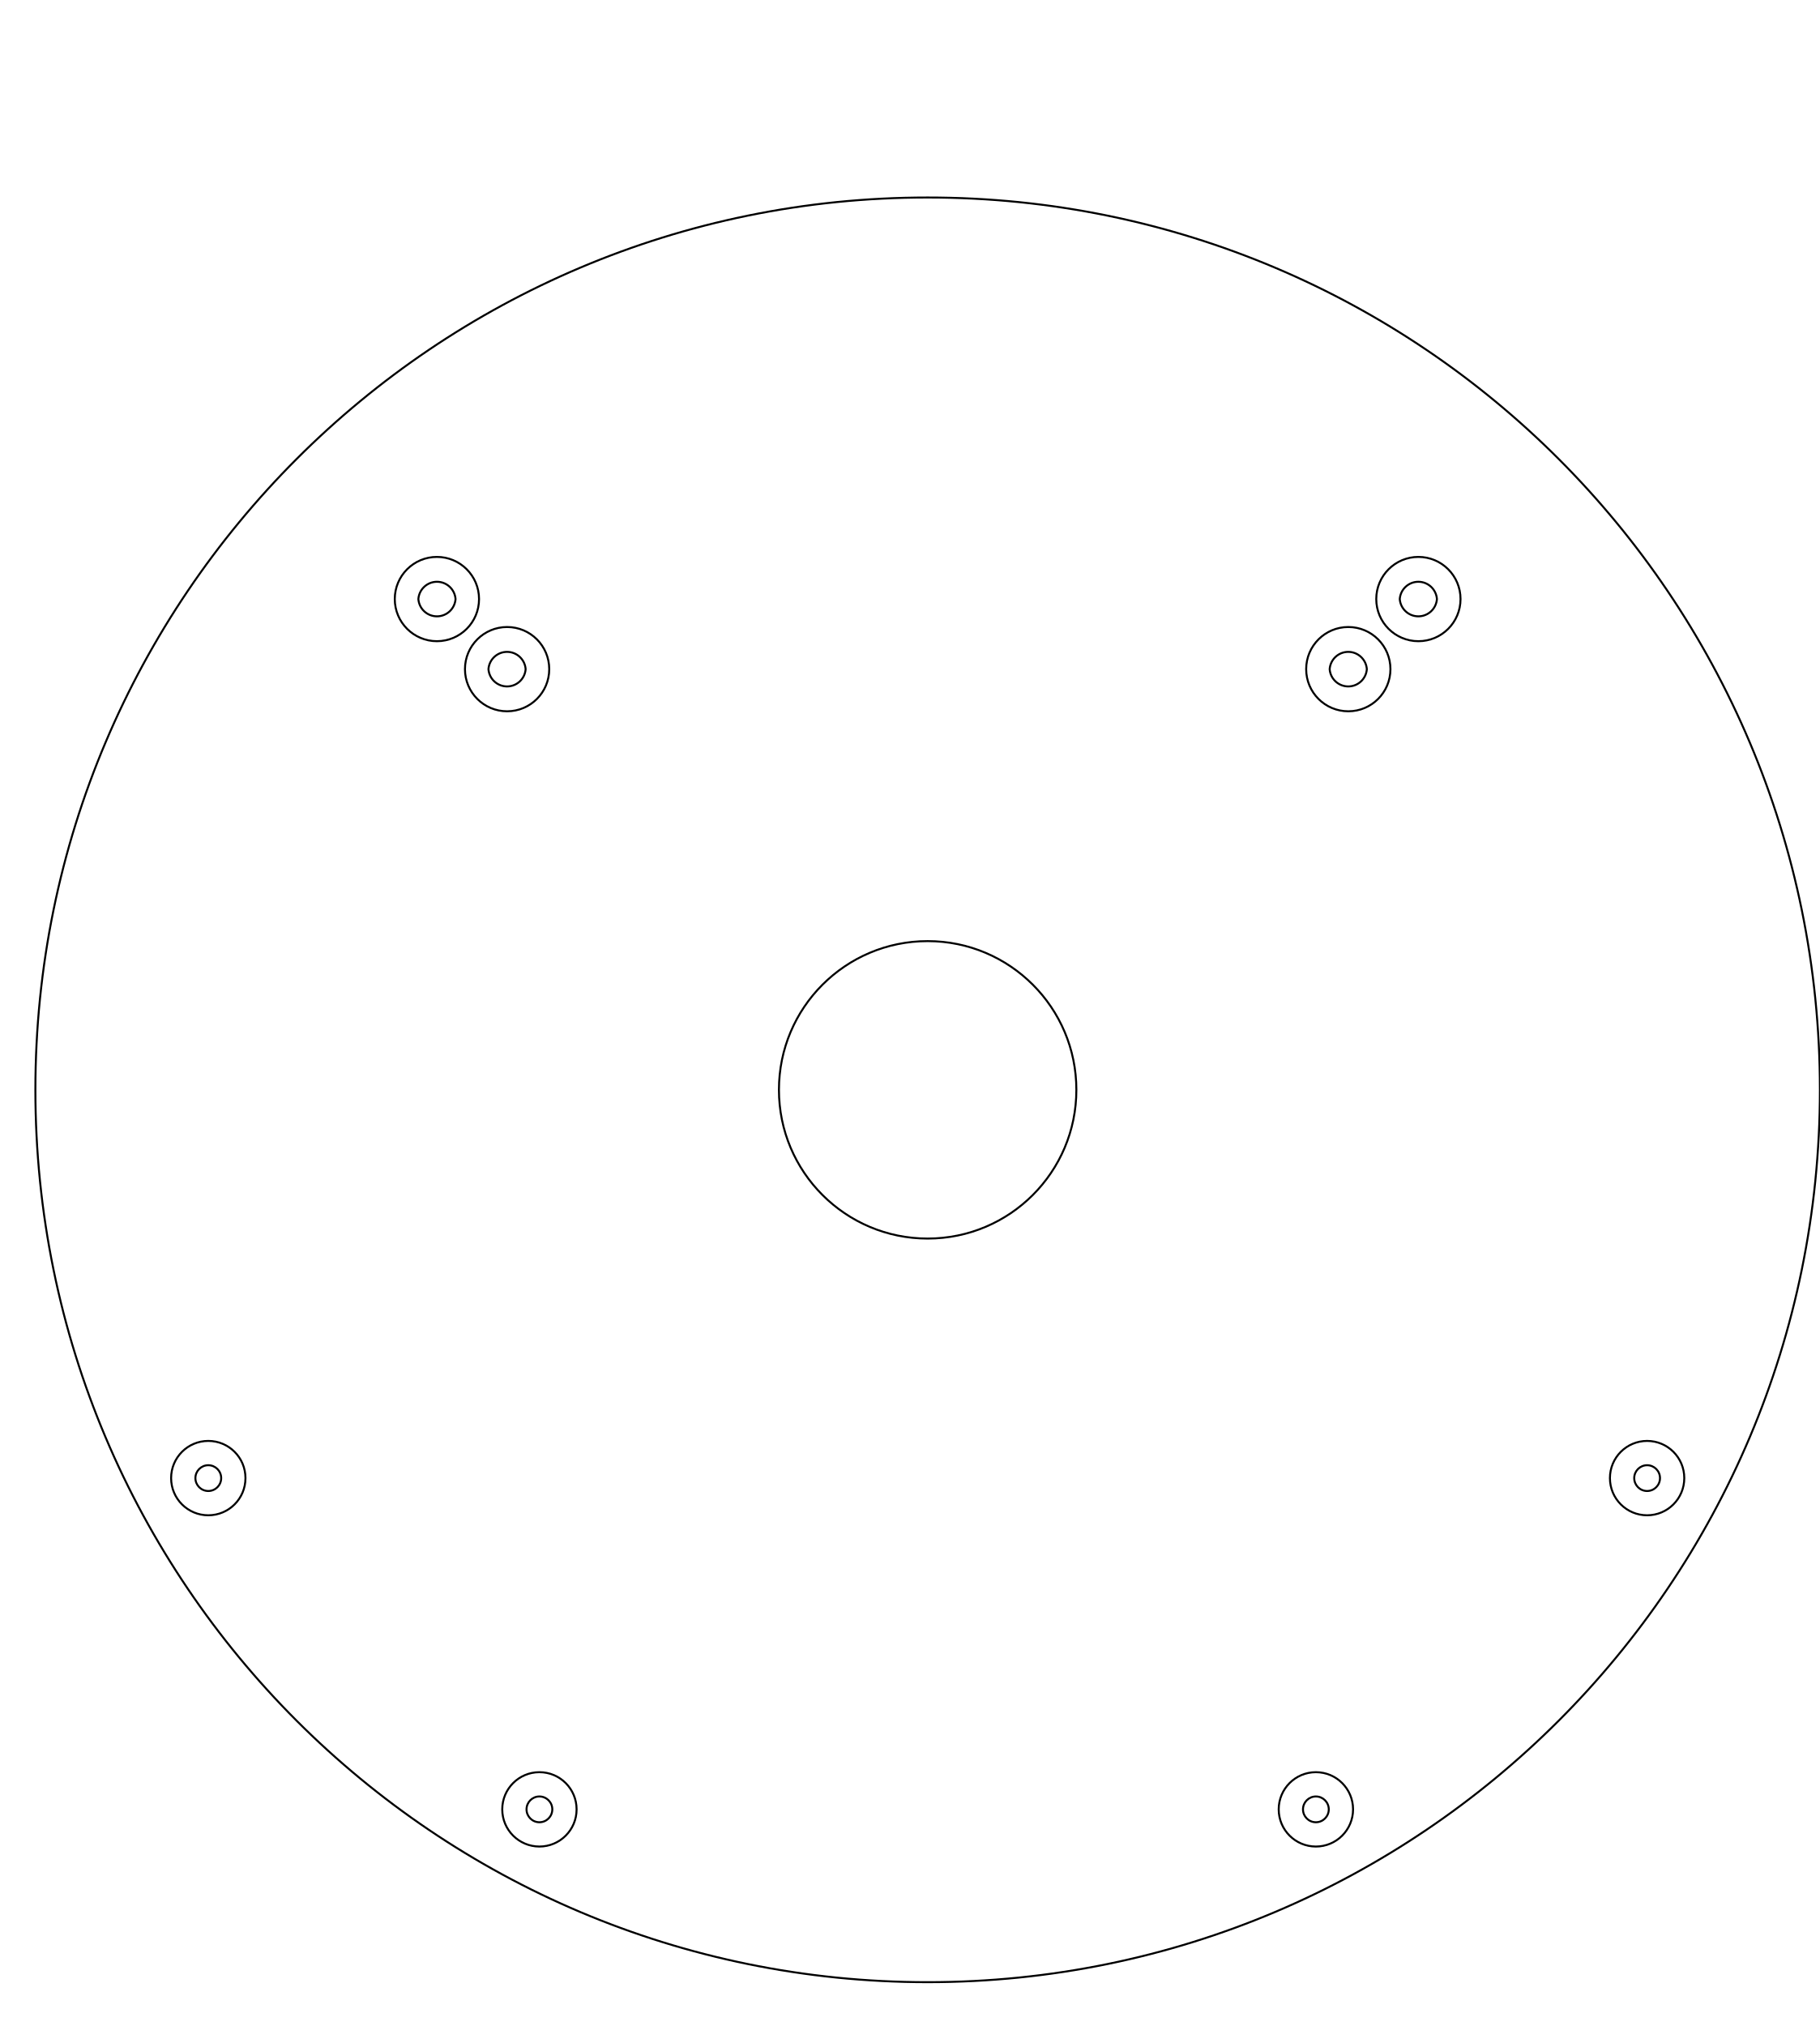
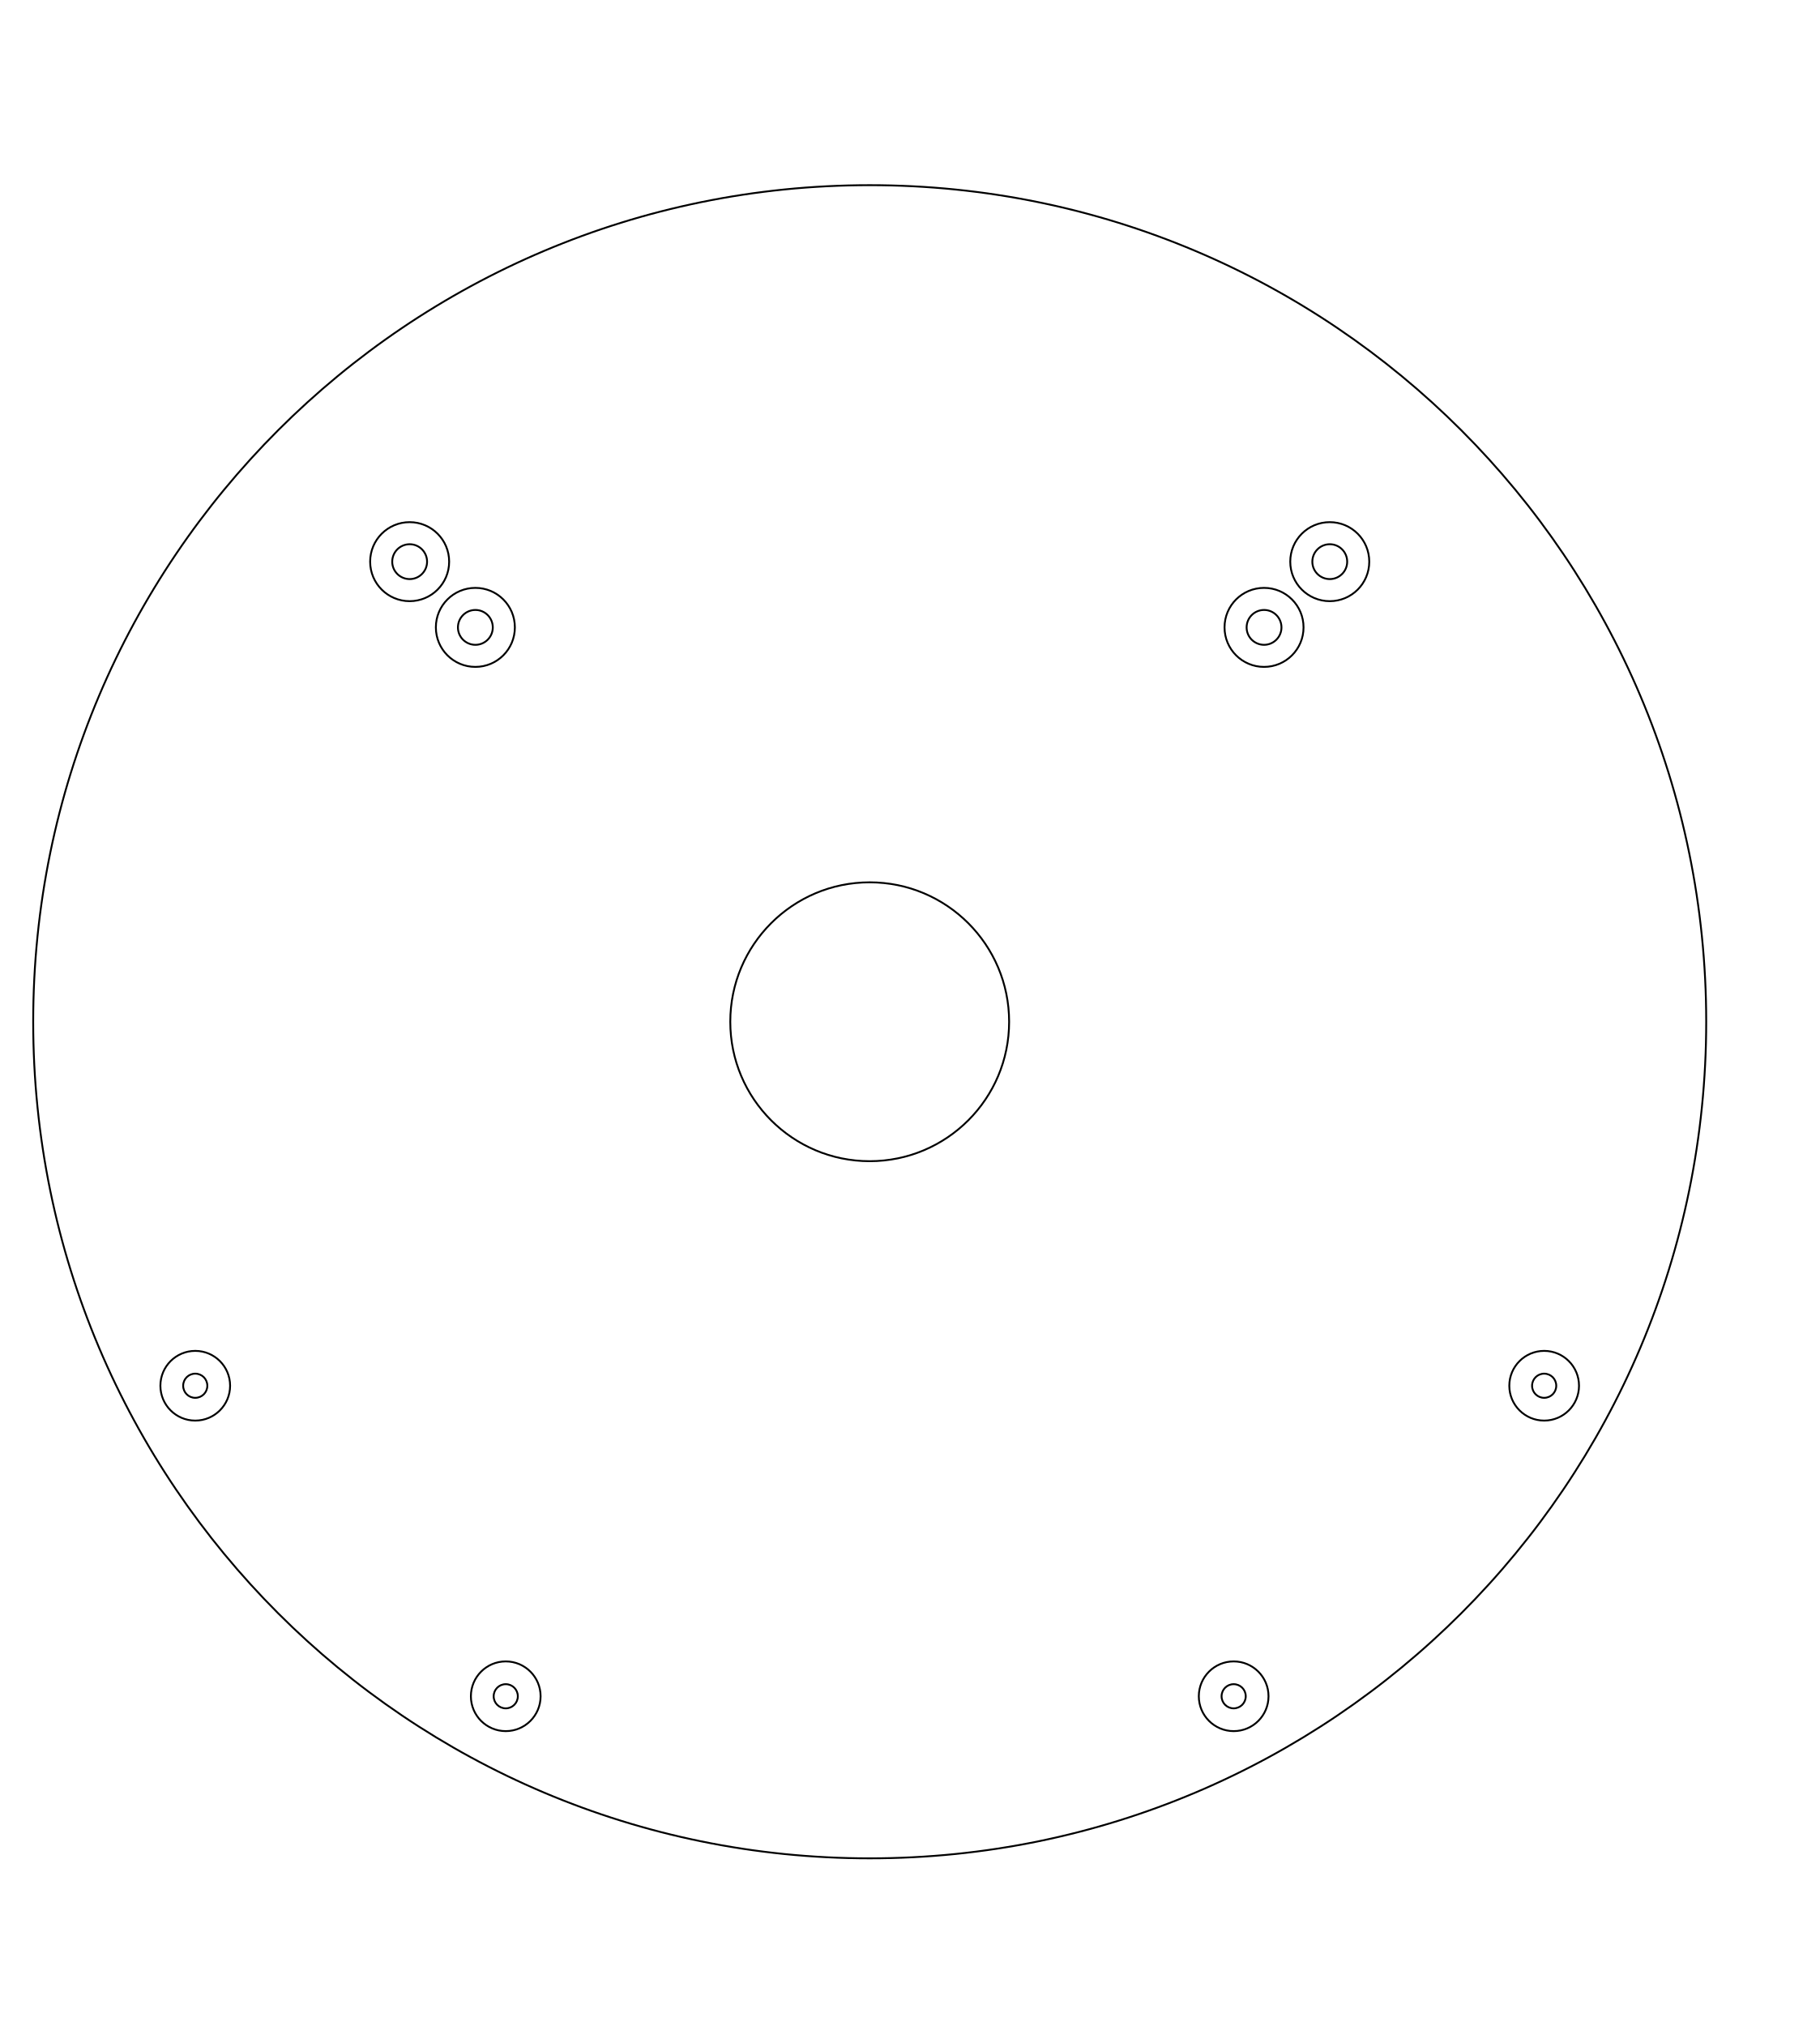
- <svg xmlns="http://www.w3.org/2000/svg" width="18.357in" height="20.434in" viewBox="0 0 18.357 20.434">
-   <path id="path0" stroke="black" fill="none" stroke-width="0.02" d="M3.982 6.042 A0.425 -0.425 0 0 0 4.832 6.042 A0.425 -0.425 0 0 0 3.982 6.042 Z" />
-   <path id="path1" stroke="black" fill="none" stroke-width="0.02" d="M0.357 10.992 A9 -9 0 0 0 18.357 10.992 A9 -9 0 0 0 0.357 10.992 Z" />
-   <path id="path2" stroke="black" fill="none" stroke-width="0.02" d="M7.857 10.992 A1.5 -1.5 0 0 0 10.857 10.992 A1.5 -1.5 0 0 0 7.857 10.992 Z" />
-   <path id="path3" stroke="black" fill="none" stroke-width="0.02" d="M13.175 6.749 A0.425 -0.425 0 0 0 14.025 6.749 A0.425 -0.425 0 0 0 13.175 6.749 Z" />
-   <path id="path4" stroke="black" fill="none" stroke-width="0.02" d="M16.239 14.908 A0.375 -0.375 0 0 0 16.989 14.908 A0.375 -0.375 0 0 0 16.239 14.908 Z" />
-   <path id="path5" stroke="black" fill="none" stroke-width="0.02" d="M12.898 18.249 A0.375 -0.375 0 0 0 13.648 18.249 A0.375 -0.375 0 0 0 12.898 18.249 Z" />
-   <path id="path6" stroke="black" fill="none" stroke-width="0.02" d="M1.726 14.908 A0.375 -0.375 0 0 0 2.476 14.908 A0.375 -0.375 0 0 0 1.726 14.908 Z" />
-   <path id="path7" stroke="black" fill="none" stroke-width="0.02" d="M13.882 6.042 A0.425 -0.425 0 0 0 14.732 6.042 A0.425 -0.425 0 0 0 13.882 6.042 Z" />
-   <path id="path8" stroke="black" fill="none" stroke-width="0.02" d="M4.69 6.749 A0.425 -0.425 0 0 0 5.54 6.749 A0.425 -0.425 0 0 0 4.69 6.749 Z" />
-   <path id="path9" stroke="black" fill="none" stroke-width="0.02" d="M5.066 18.249 A0.375 -0.375 0 0 0 5.816 18.249 A0.375 -0.375 0 0 0 5.066 18.249 Z" />
-   <path id="path10" stroke="black" fill="none" stroke-width="0.02" d="M4.22 6.042 A0.188 -0.188 0 0 0 4.595 6.042 A0.188 -0.188 0 0 0 4.22 6.042 Z" />
-   <path id="path11" stroke="black" fill="none" stroke-width="0.02" d="M14.119 6.042 A0.188 -0.188 0 0 0 14.494 6.042 A0.188 -0.188 0 0 0 14.119 6.042 Z" />
-   <path id="path12" stroke="black" fill="none" stroke-width="0.02" d="M13.412 6.749 A0.188 -0.188 0 0 0 13.787 6.749 A0.188 -0.188 0 0 0 13.412 6.749 Z" />
-   <path id="path13" stroke="black" fill="none" stroke-width="0.02" d="M4.927 6.749 A0.188 -0.188 0 0 0 5.302 6.749 A0.188 -0.188 0 0 0 4.927 6.749 Z" />
-   <path id="path14" stroke="black" fill="none" stroke-width="0.02" d="M16.484 14.908 A0.13 -0.13 0 0 0 16.744 14.908 A0.13 -0.13 0 0 0 16.484 14.908 Z" />
-   <path id="path15" stroke="black" fill="none" stroke-width="0.02" d="M1.971 14.908 A0.13 -0.13 0 0 0 2.231 14.908 A0.13 -0.13 0 0 0 1.971 14.908 Z" />
-   <path id="path16" stroke="black" fill="none" stroke-width="0.02" d="M13.143 18.249 A0.13 -0.13 0 0 0 13.403 18.249 A0.13 -0.13 0 0 0 13.143 18.249 Z" />
-   <path id="path17" stroke="black" fill="none" stroke-width="0.02" d="M5.311 18.249 A0.13 -0.13 0 0 0 5.571 18.249 A0.13 -0.13 0 0 0 5.311 18.249 Z" />
+ <svg xmlns="http://www.w3.org/2000/svg" width="1321.71pt" height="1471.22pt">
+   <defs />
+   <g id="layer0">
+     <path id="path0" transform="matrix(90 0 0 90 358.416 505.563)" fill="none" stroke="#000000" stroke-width="0.02" stroke-linecap="butt" stroke-linejoin="miter" stroke-miterlimit="2" d="M0 0.425C2.21209e-08 0.66 0.19 0.85 0.425 0.85C0.66 0.85 0.85 0.66 0.85 0.425C0.85 0.19 0.66 0 0.425 0C0.19 0 2.21209e-08 0.19 0 0.425Z" />
+     <path id="path1" transform="matrix(90 0 0 90 32.1428 179.29)" fill="none" stroke="#000000" stroke-width="0.02" stroke-linecap="butt" stroke-linejoin="miter" stroke-miterlimit="2" d="M0 9C1.4988e-15 13.971 4.029 18 9 18C13.971 18 18 13.971 18 9C18 4.029 13.971 2.22045e-16 9 0C4.029 -2.22045e-16 1.4988e-15 4.029 0 9Z" />
+     <path id="path2" transform="matrix(90 0 0 90 707.143 854.29)" fill="none" stroke="#000000" stroke-width="0.02" stroke-linecap="butt" stroke-linejoin="miter" stroke-miterlimit="2" d="M0 1.5C3.49156e-08 2.328 0.672 3 1.5 3C2.328 3 3 2.328 3 1.5C3 0.672 2.328 0 1.5 0C0.672 0 3.49156e-08 0.672 0 1.5Z" />
+     <path id="path3" transform="matrix(90 0 0 90 1185.73 569.203)" fill="none" stroke="#000000" stroke-width="0.02" stroke-linecap="butt" stroke-linejoin="miter" stroke-miterlimit="2" d="M0 0.425C1.97855e-08 0.66 0.19 0.85 0.425 0.85C0.66 0.85 0.85 0.66 0.85 0.425C0.85 0.19 0.66 0 0.425 0C0.19 0 1.97855e-08 0.19 0 0.425Z" />
+     <path id="path4" transform="matrix(90 0 0 90 1461.48 1307.96)" fill="none" stroke="#000000" stroke-width="0.02" stroke-linecap="butt" stroke-linejoin="miter" stroke-miterlimit="2" d="M0 0.375C-3.55271e-15 0.582 0.168 0.75 0.375 0.75C0.582 0.75 0.75 0.582 0.75 0.375C0.75 0.168 0.582 0 0.375 0C0.168 0 -3.55271e-15 0.168 0 0.375Z" />
+     <path id="path5" transform="matrix(90 0 0 90 1160.82 1608.62)" fill="none" stroke="#000000" stroke-width="0.02" stroke-linecap="butt" stroke-linejoin="miter" stroke-miterlimit="2" d="M0 0.375C0 0.582 0.168 0.75 0.375 0.75C0.582 0.75 0.75 0.582 0.75 0.375C0.75 0.168 0.582 0 0.375 0C0.168 0 0 0.168 0 0.375Z" />
+     <path id="path6" transform="matrix(90 0 0 90 155.31 1307.96)" fill="none" stroke="#000000" stroke-width="0.02" stroke-linecap="butt" stroke-linejoin="miter" stroke-miterlimit="2" d="M0 0.375C-2.22045e-16 0.582 0.168 0.75 0.375 0.75C0.582 0.75 0.75 0.582 0.75 0.375C0.75 0.168 0.582 0 0.375 0C0.168 0 -2.22045e-16 0.168 0 0.375Z" />
+     <path id="path7" transform="matrix(90 0 0 90 1249.37 505.563)" fill="none" stroke="#000000" stroke-width="0.02" stroke-linecap="butt" stroke-linejoin="miter" stroke-miterlimit="2" d="M0 0.425C-1.77636e-15 0.66 0.19 0.85 0.425 0.85C0.66 0.85 0.85 0.66 0.85 0.425C0.85 0.19 0.66 0 0.425 0C0.19 0 -1.77636e-15 0.19 0 0.425Z" />
+     <path id="path8" transform="matrix(90 0 0 90 422.055 569.203)" fill="none" stroke="#000000" stroke-width="0.02" stroke-linecap="butt" stroke-linejoin="miter" stroke-miterlimit="2" d="M0 0.425C0 0.66 0.19 0.85 0.425 0.85C0.66 0.85 0.85 0.66 0.85 0.425C0.85 0.19 0.66 0 0.425 0C0.19 0 0 0.19 0 0.425Z" />
+     <path id="path9" transform="matrix(90 0 0 90 455.97 1608.62)" fill="none" stroke="#000000" stroke-width="0.02" stroke-linecap="butt" stroke-linejoin="miter" stroke-miterlimit="2" d="M0 0.375C0 0.582 0.168 0.75 0.375 0.75C0.582 0.75 0.75 0.582 0.75 0.375C0.75 0.168 0.582 0 0.375 0C0.168 0 0 0.168 0 0.375Z" />
+     <path id="path10" transform="matrix(90 0 0 90 379.791 526.938)" fill="none" stroke="#000000" stroke-width="0.02" stroke-linecap="butt" stroke-linejoin="miter" stroke-miterlimit="2" d="M0 0.188C1.63303e-08 0.291 0.084 0.375 0.188 0.375C0.291 0.375 0.375 0.291 0.375 0.188C0.375 0.084 0.291 0 0.188 0C0.084 0 1.63303e-08 0.084 0 0.188Z" />
+     <path id="path11" transform="matrix(90 0 0 90 1270.75 526.938)" fill="none" stroke="#000000" stroke-width="0.02" stroke-linecap="butt" stroke-linejoin="miter" stroke-miterlimit="2" d="M0 0.188C0 0.291 0.084 0.375 0.188 0.375C0.291 0.375 0.375 0.291 0.375 0.188C0.375 0.084 0.291 0 0.188 0C0.084 0 0 0.084 0 0.188Z" />
+     <path id="path12" transform="matrix(90 0 0 90 1207.11 590.578)" fill="none" stroke="#000000" stroke-width="0.02" stroke-linecap="butt" stroke-linejoin="miter" stroke-miterlimit="2" d="M0 0.188C1.77636e-15 0.291 0.084 0.375 0.188 0.375C0.291 0.375 0.375 0.291 0.375 0.188C0.375 0.084 0.291 0 0.188 0C0.084 0 1.77636e-15 0.084 0 0.188Z" />
+     <path id="path13" transform="matrix(90 0 0 90 443.43 590.578)" fill="none" stroke="#000000" stroke-width="0.02" stroke-linecap="butt" stroke-linejoin="miter" stroke-miterlimit="2" d="M0 0.188C0 0.291 0.084 0.375 0.188 0.375C0.291 0.375 0.375 0.291 0.375 0.188C0.375 0.084 0.291 0 0.188 0C0.084 0 0 0.084 0 0.188Z" />
+     <path id="path14" transform="matrix(90 0 0 90 1483.53 1330.01)" fill="none" stroke="#000000" stroke-width="0.02" stroke-linecap="butt" stroke-linejoin="miter" stroke-miterlimit="2" d="M0 0.13C0 0.202 0.058 0.26 0.13 0.26C0.202 0.26 0.26 0.202 0.26 0.13C0.26 0.058 0.202 0 0.13 0C0.058 0 0 0.058 0 0.13Z" />
+     <path id="path15" transform="matrix(90 0 0 90 177.36 1330.01)" fill="none" stroke="#000000" stroke-width="0.02" stroke-linecap="butt" stroke-linejoin="miter" stroke-miterlimit="2" d="M0 0.13C3.02602e-09 0.202 0.058 0.26 0.13 0.26C0.202 0.26 0.26 0.202 0.26 0.13C0.26 0.058 0.202 0 0.13 0C0.058 0 3.02602e-09 0.058 0 0.13Z" />
+     <path id="path16" transform="matrix(90 0 0 90 1182.87 1630.67)" fill="none" stroke="#000000" stroke-width="0.02" stroke-linecap="butt" stroke-linejoin="miter" stroke-miterlimit="2" d="M0 0.13C0 0.202 0.058 0.26 0.13 0.26C0.202 0.26 0.26 0.202 0.26 0.13C0.26 0.058 0.202 0 0.13 0C0.058 0 0 0.058 0 0.13Z" />
+     <path id="path17" transform="matrix(90 0 0 90 478.02 1630.67)" fill="none" stroke="#000000" stroke-width="0.02" stroke-linecap="butt" stroke-linejoin="miter" stroke-miterlimit="2" d="M0 0.13C-8.88178e-16 0.202 0.058 0.26 0.13 0.26C0.202 0.26 0.26 0.202 0.26 0.13C0.26 0.058 0.202 0 0.13 0C0.058 0 -8.88178e-16 0.058 0 0.13Z" />
+   </g>
</svg>
